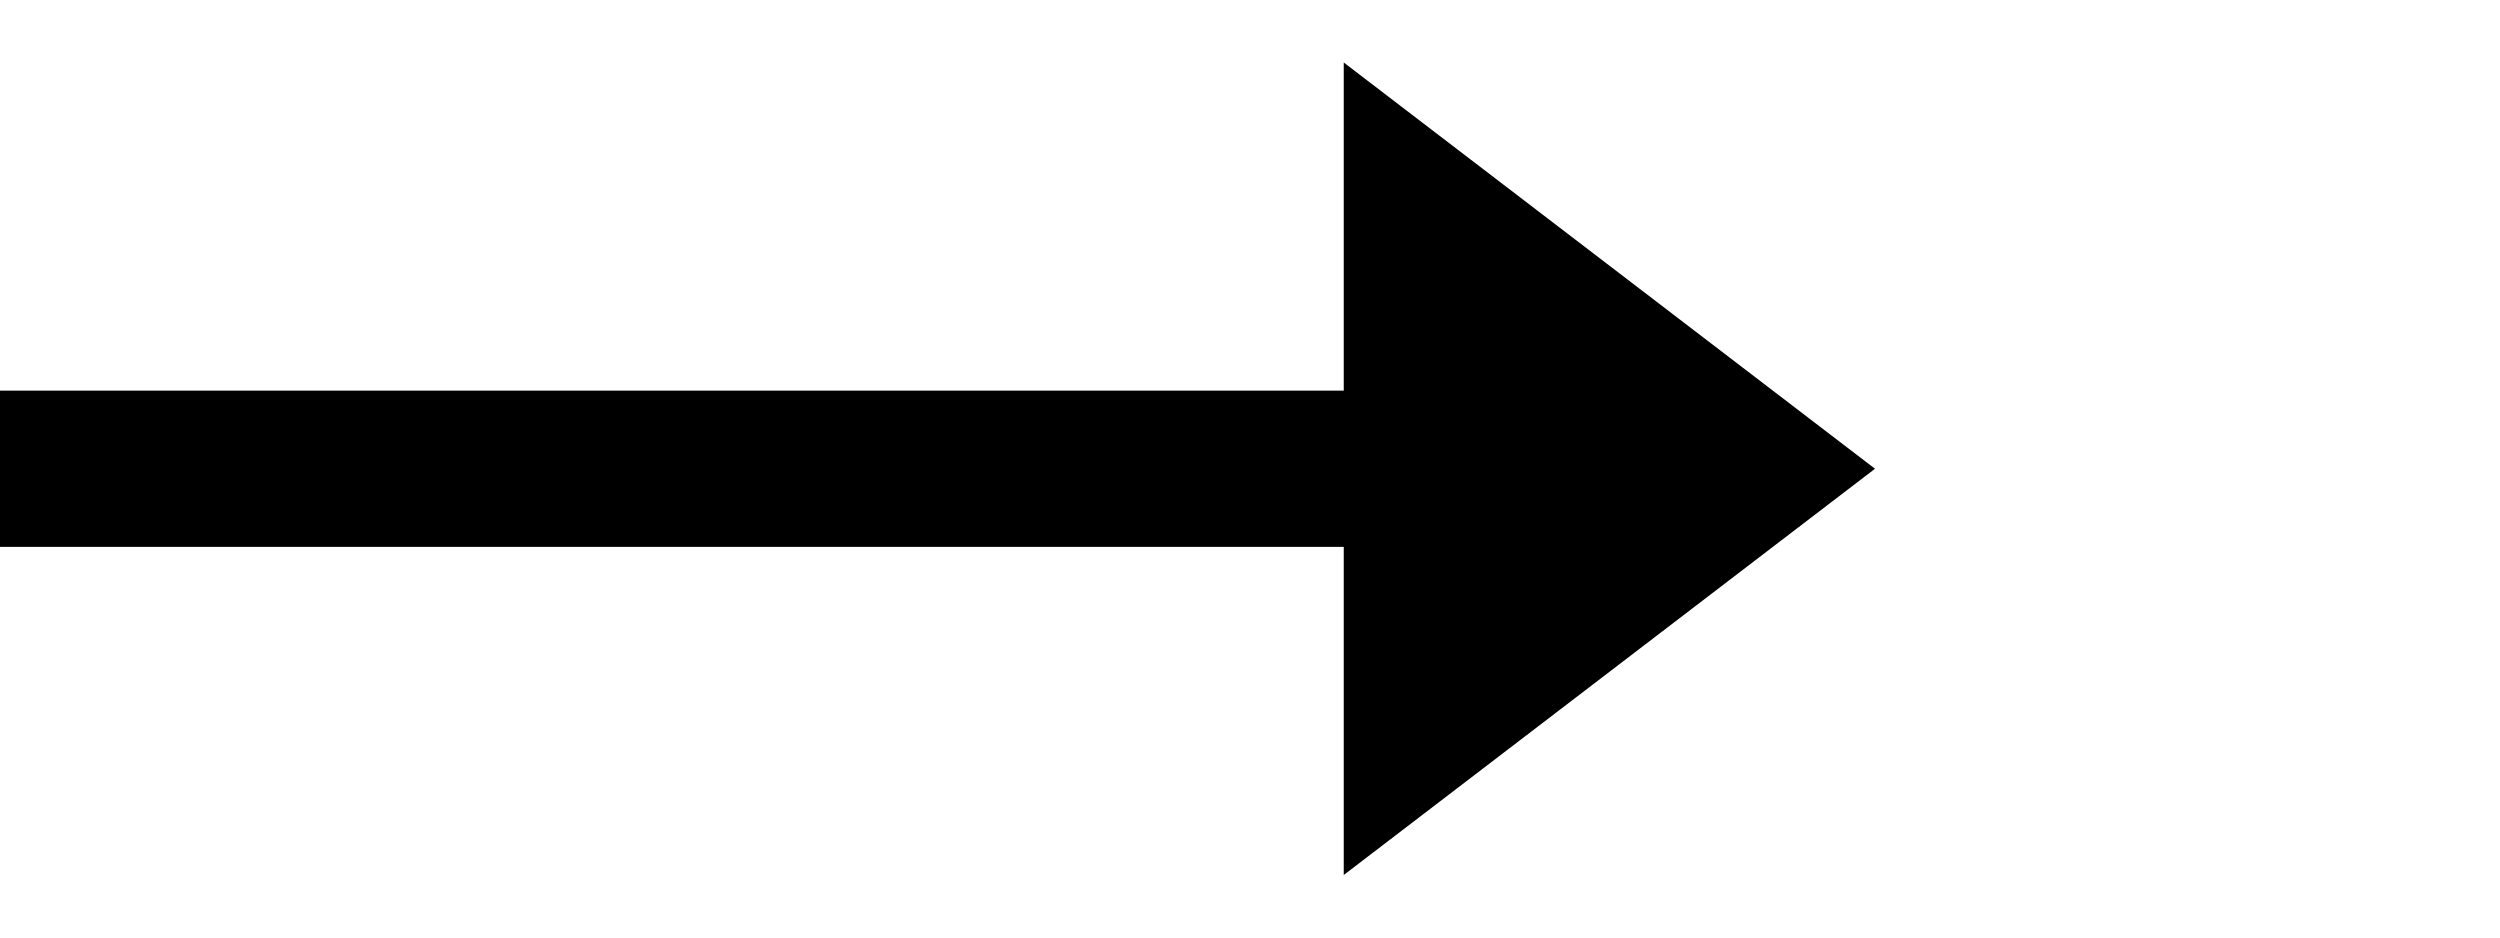
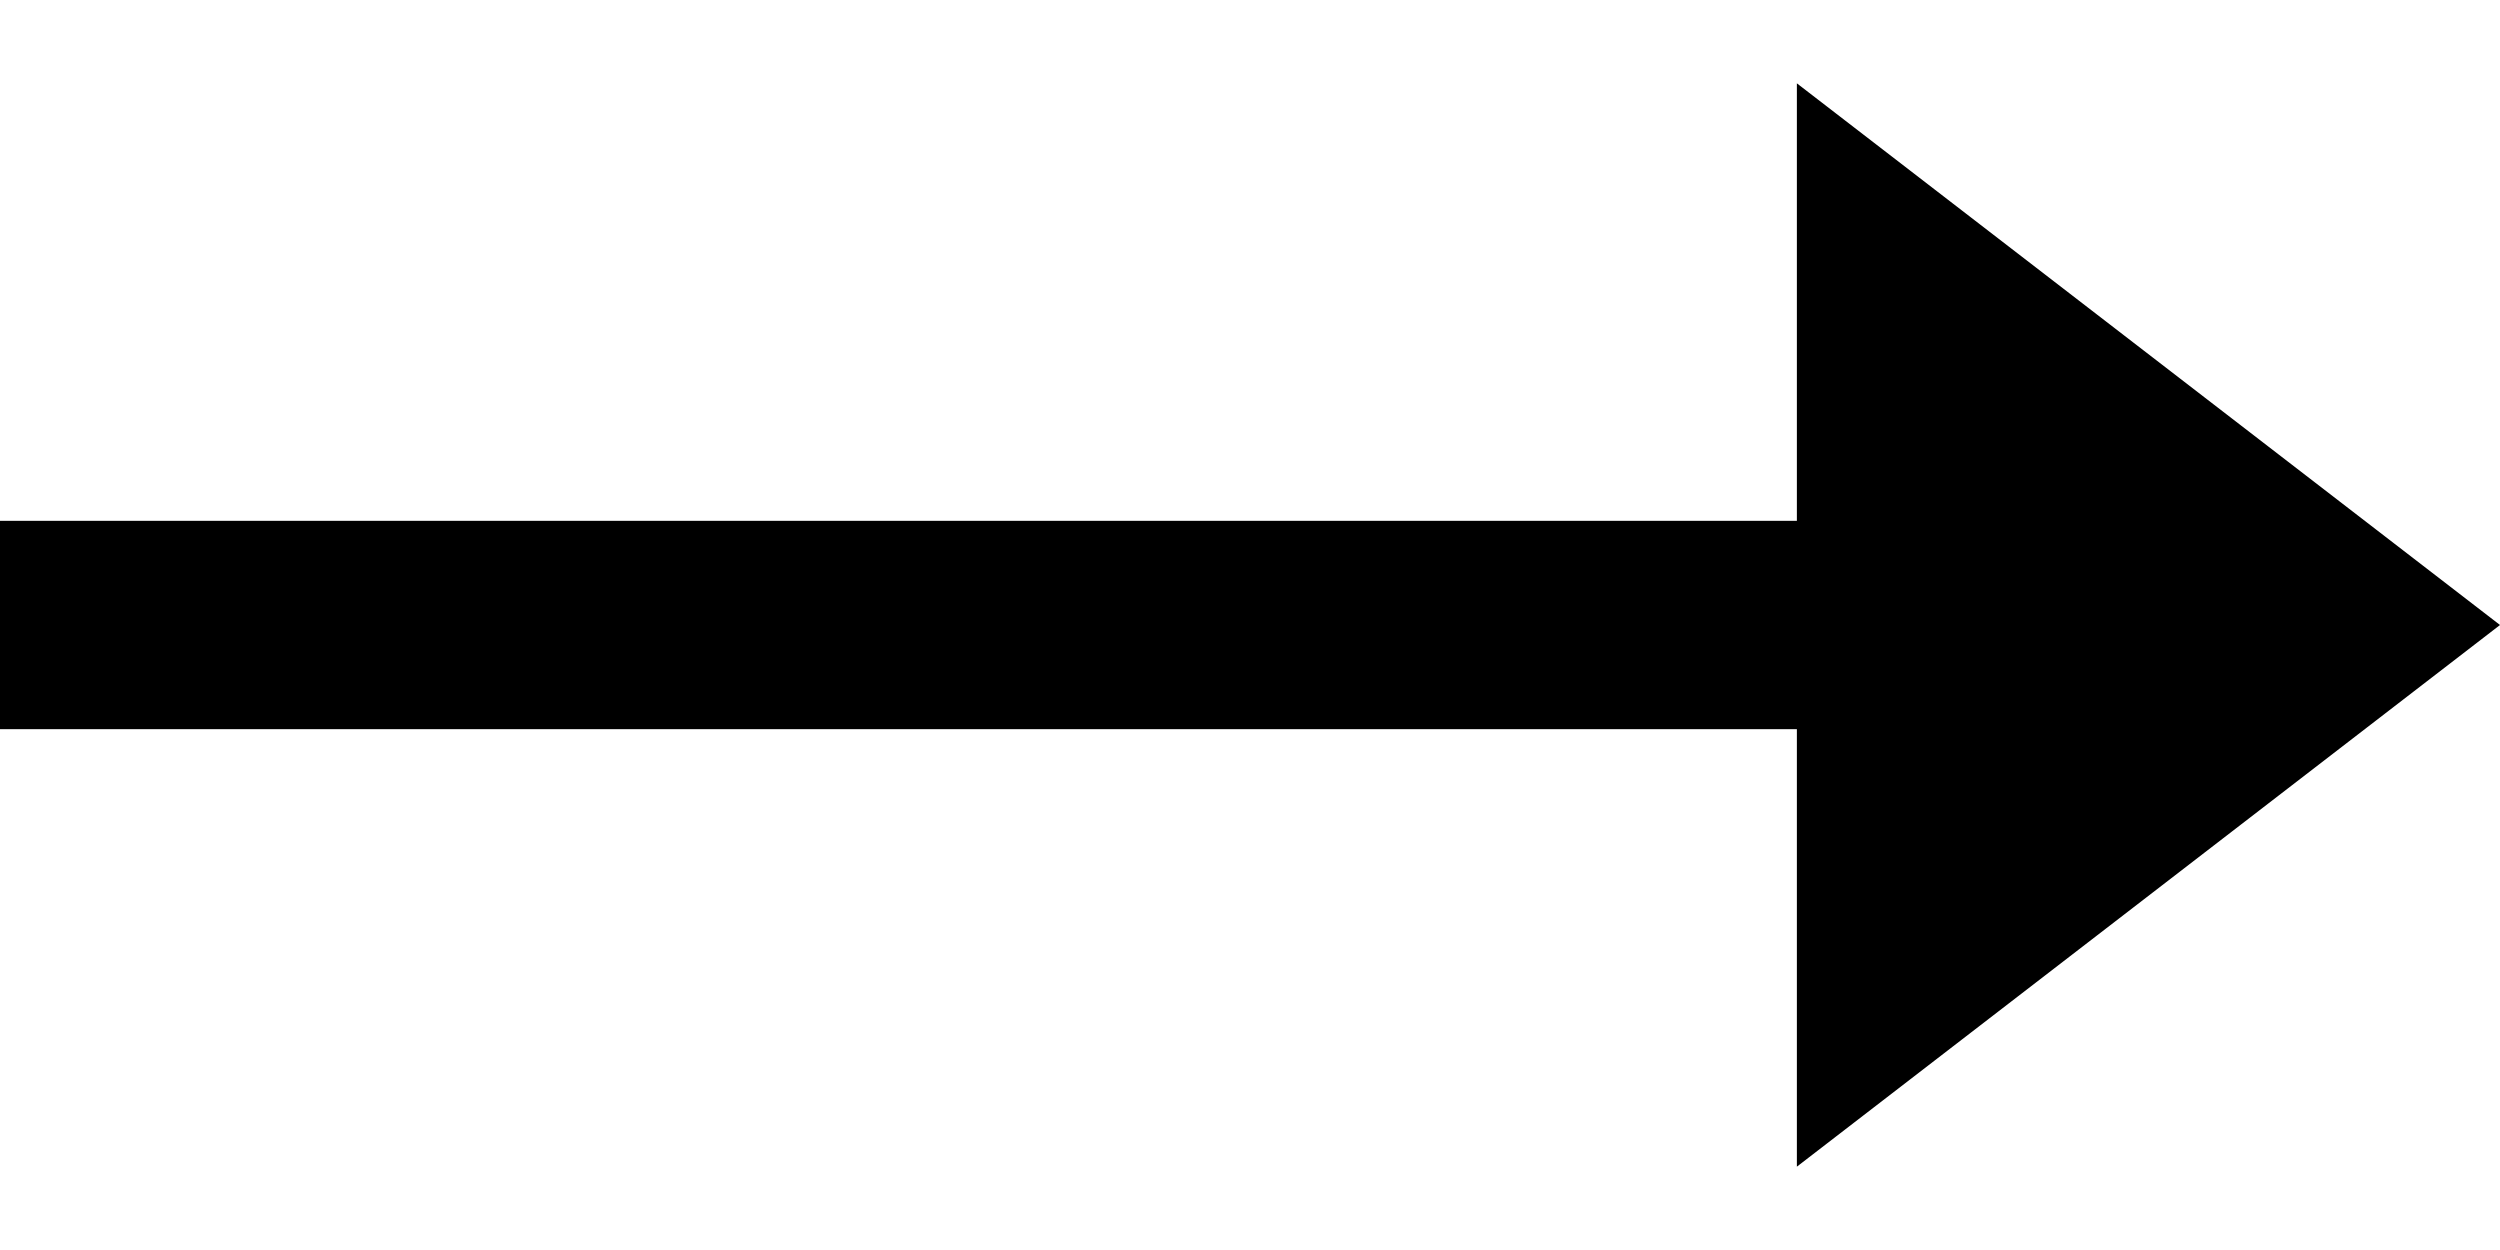
- <svg xmlns="http://www.w3.org/2000/svg" width="32" height="12" viewBox="0 0 32 12" fill="none">
+ <svg xmlns="http://www.w3.org/2000/svg" width="24" height="12" viewBox="0 0 24 12" fill="none">
  <path stroke="#000" stroke-width="2" d="M0 6h18" />
-   <path d="m24 6-6.8 5.2V.8L24 6Z" fill="#000" />
+   <path d="m24 6-6.75 5.2V.8L24 6Z" fill="#000" />
</svg>
